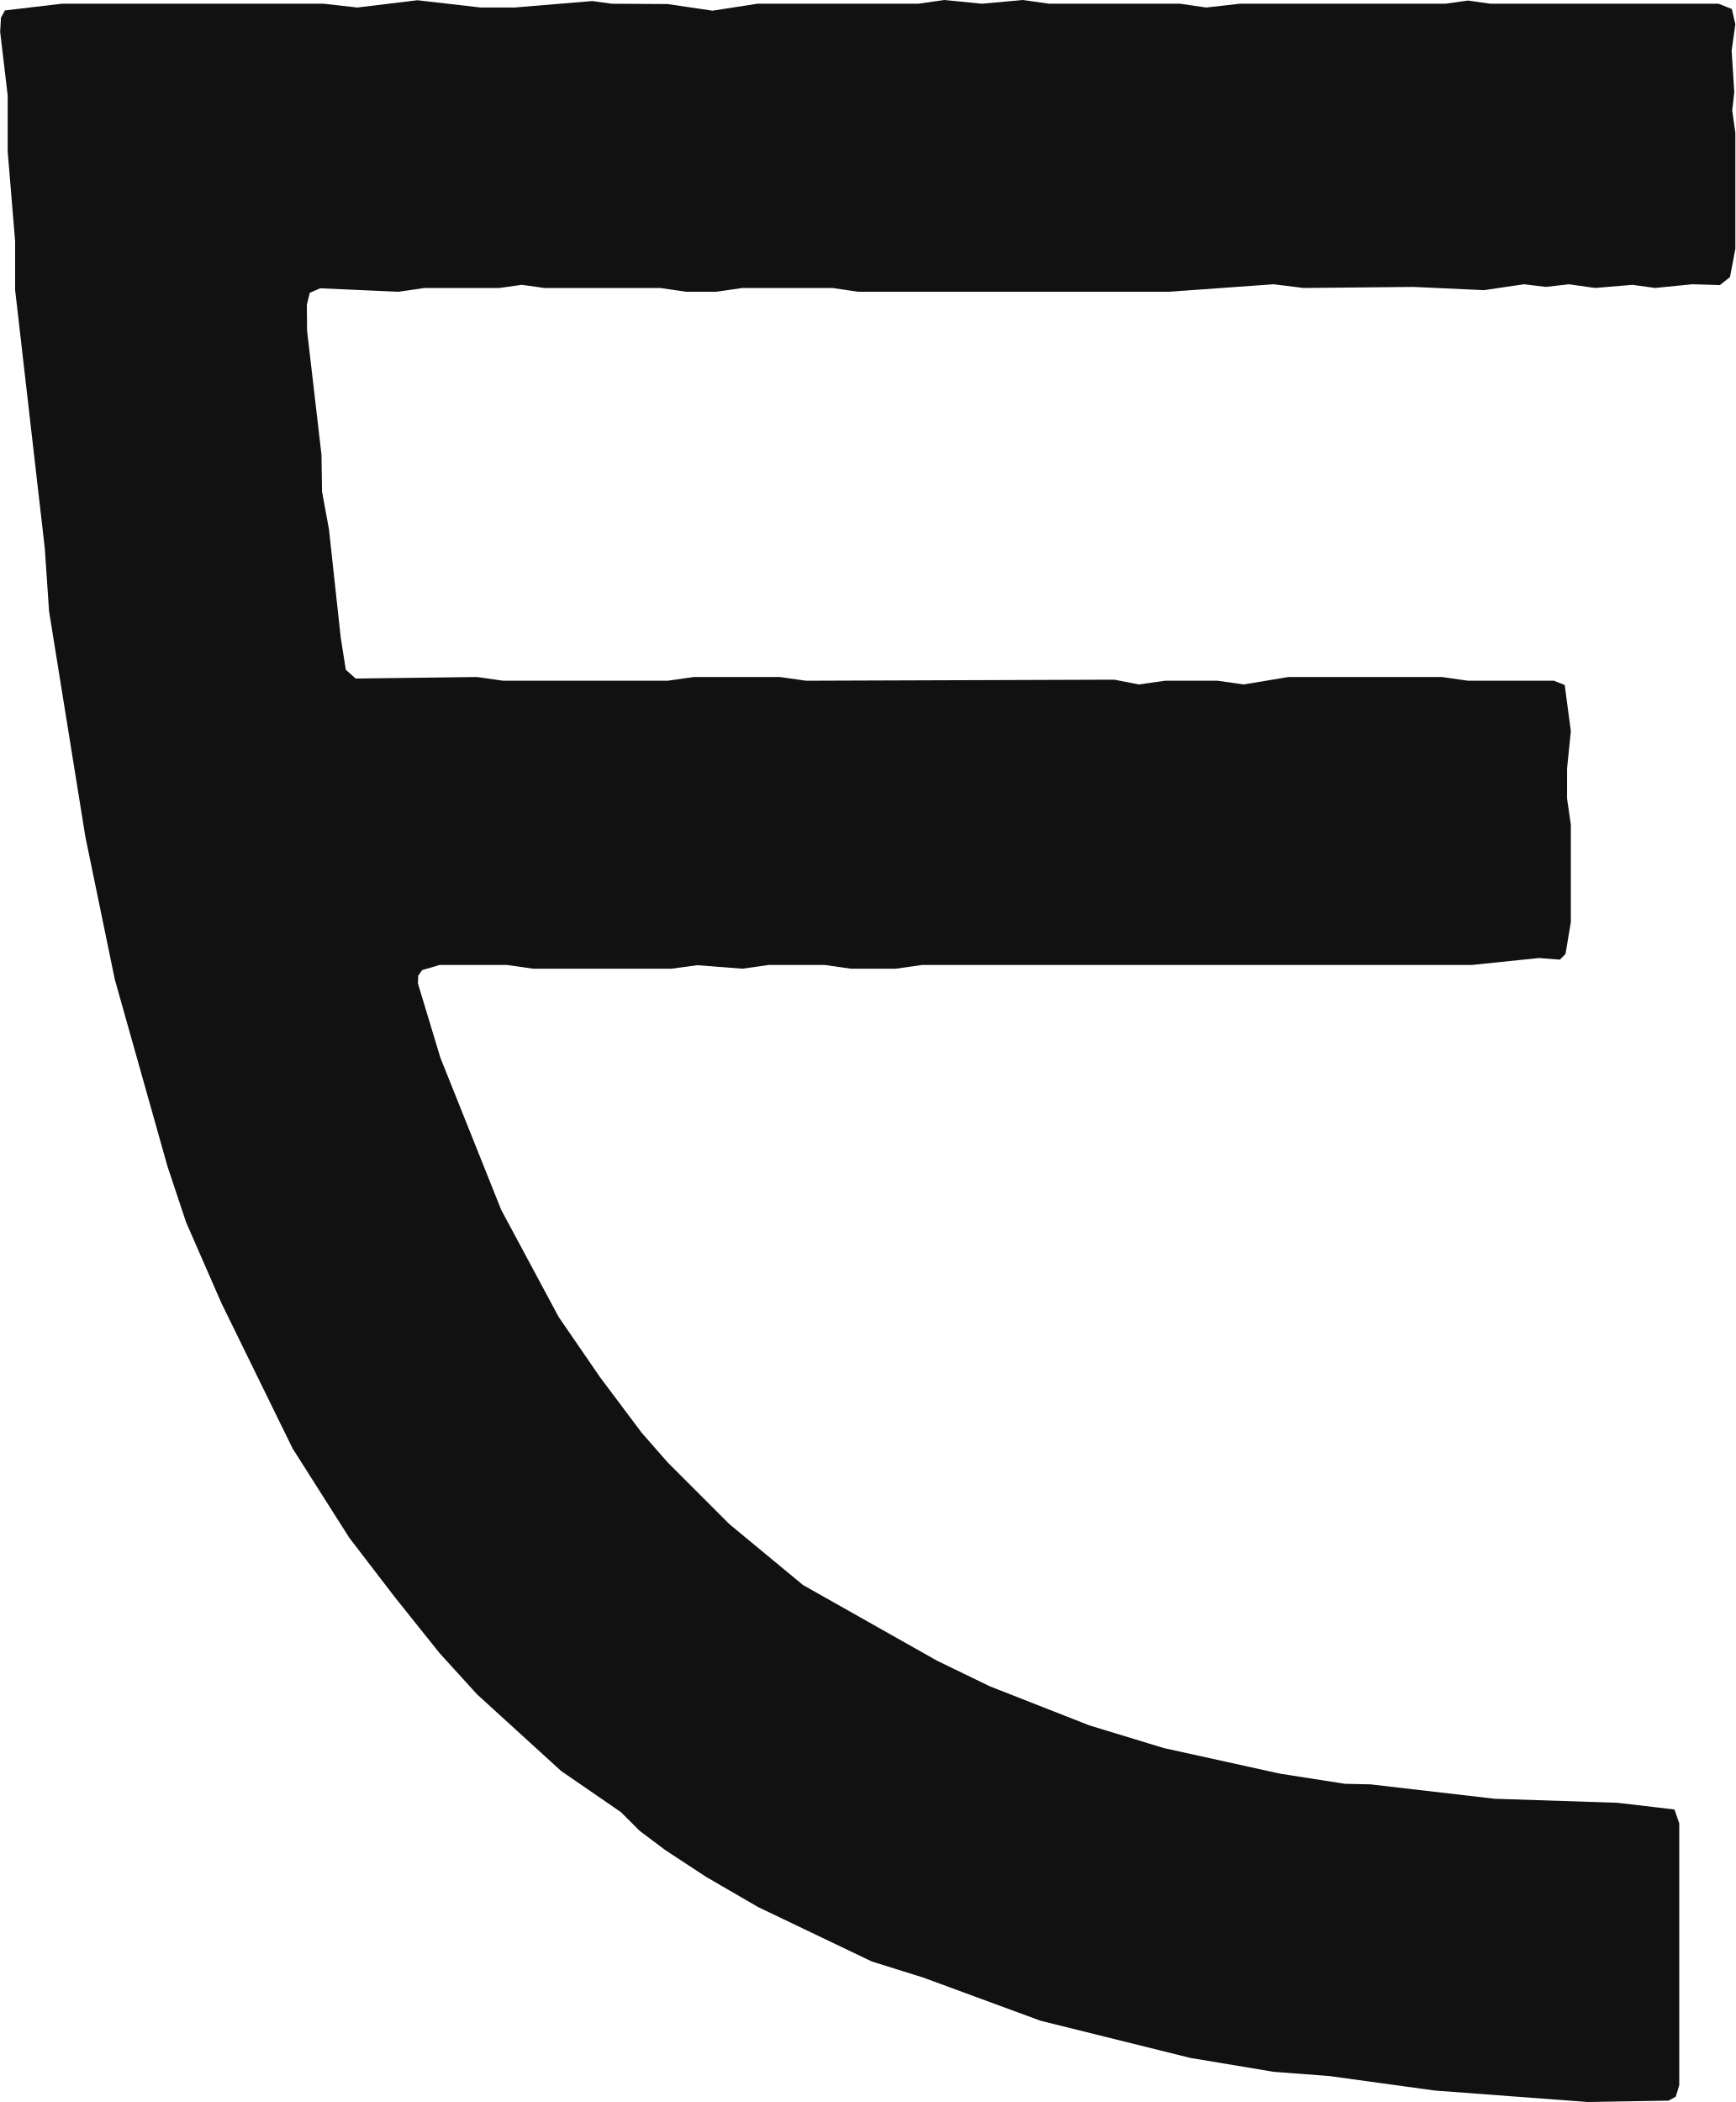
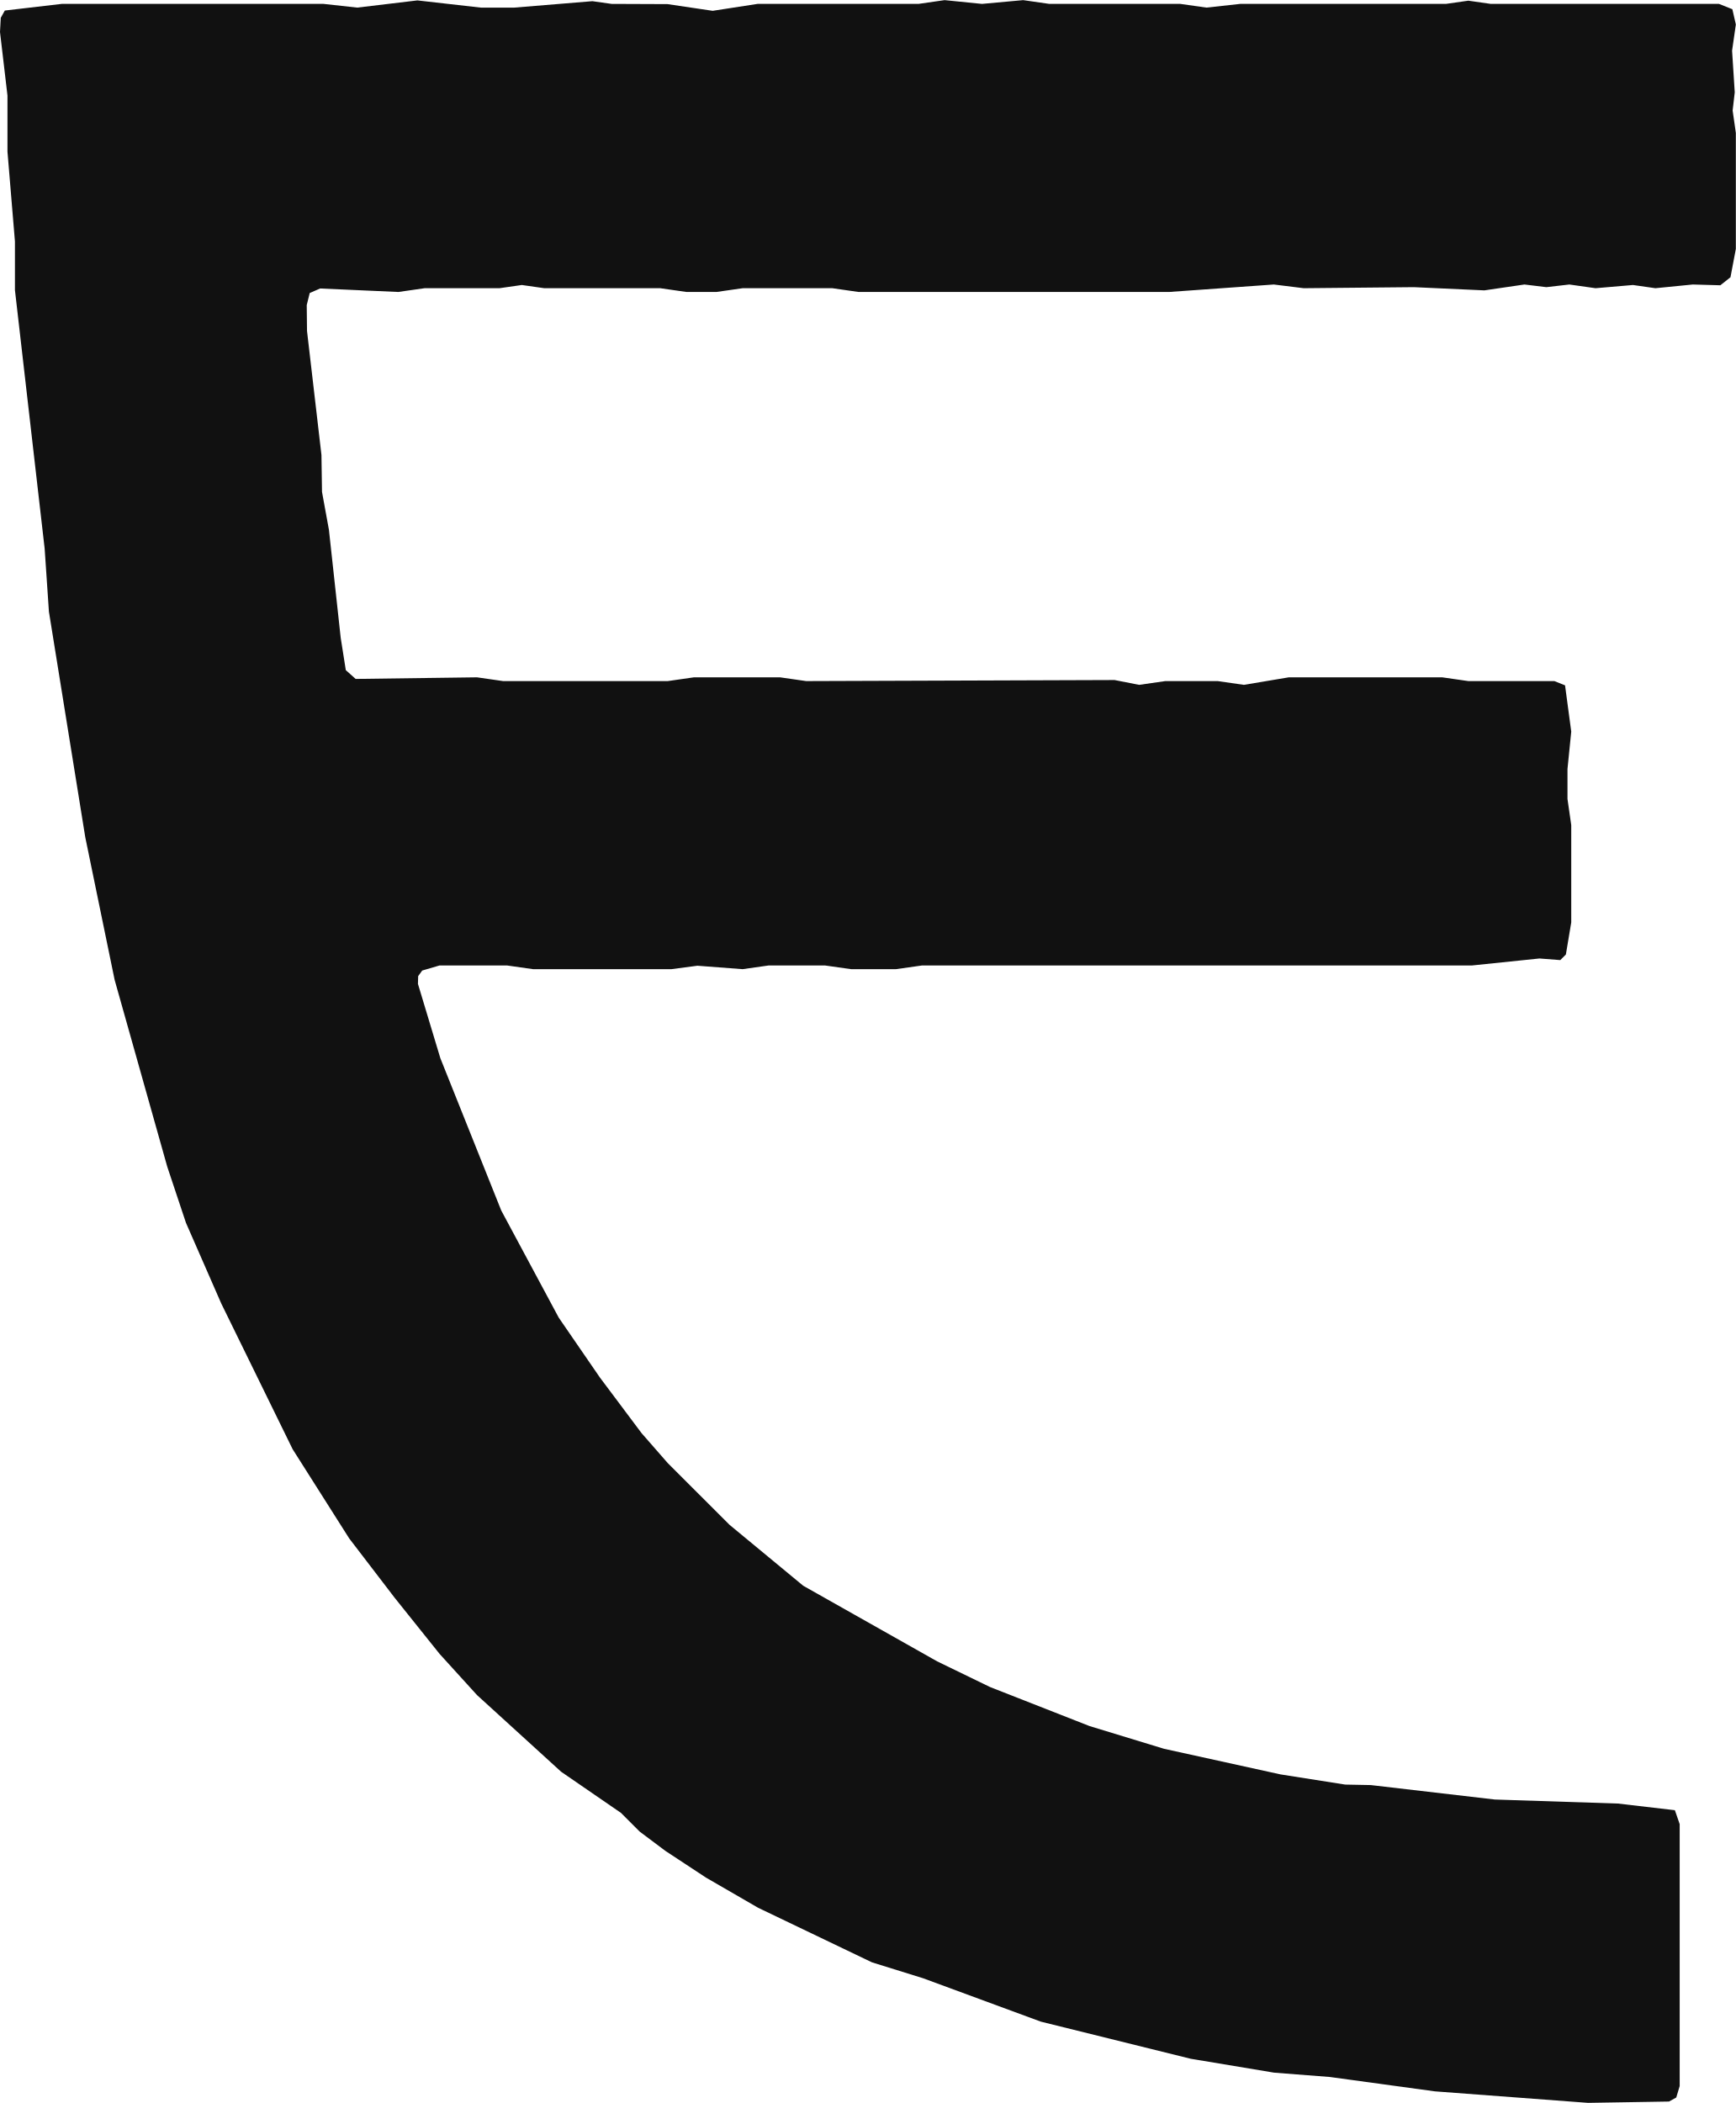
- <svg xmlns="http://www.w3.org/2000/svg" width="21.47mm" height="26.00mm" viewBox="0 0 21.466 26.000" fill="#111">
-   <path fill-rule="evenodd" d="M20.640 25.983 L19.639 26.000 L17.745 25.858 L16.443 25.679 L15.756 25.627 L14.725 25.455 L12.871 24.995 L11.417 24.460 L10.783 24.262 L9.375 23.588 L8.731 23.214 L8.228 22.884 L7.911 22.646 L7.680 22.415 L6.940 21.906 L5.899 20.957 L5.436 20.448 L4.881 19.754 L4.319 19.021 L3.618 17.917 L2.736 16.116 L2.300 15.118 L2.069 14.424 L1.418 12.114 L1.054 10.350 L0.605 7.561 L0.552 6.781 L0.185 3.585 L0.185 2.984 L0.093 1.874 L0.093 1.180 L0.000 0.393 L0.010 0.218 L0.059 0.129 L0.763 0.046 L4.002 0.046 L4.418 0.093 L5.162 0.003 L5.945 0.093 L6.361 0.093 L7.326 0.013 L7.564 0.046 L8.255 0.050 L8.813 0.132 L9.368 0.046 L11.358 0.046 L11.681 0.000 L12.144 0.046 L12.653 0.000 L12.977 0.046 L14.596 0.046 L14.920 0.093 L15.336 0.046 L17.881 0.046 L18.158 0.007 L18.436 0.046 L21.258 0.046 L21.423 0.112 L21.466 0.301 L21.420 0.625 L21.453 1.140 L21.427 1.365 L21.466 1.642 L21.466 3.077 L21.400 3.427 L21.275 3.526 L20.934 3.516 L20.472 3.562 L20.194 3.523 L19.731 3.562 L19.407 3.516 L19.123 3.549 L18.852 3.516 L18.357 3.589 L17.484 3.549 L16.123 3.562 L15.753 3.516 L14.457 3.609 L10.617 3.609 L10.294 3.562 L9.183 3.562 L8.859 3.609 L8.489 3.609 L8.165 3.562 L6.731 3.562 L6.454 3.523 L6.176 3.562 L5.251 3.562 L4.927 3.609 L3.959 3.566 L3.830 3.622 L3.794 3.770 L3.797 4.091 L3.975 5.624 L3.982 6.080 L4.068 6.550 L4.213 7.885 L4.276 8.284 L4.398 8.393 L5.899 8.374 L6.222 8.420 L8.258 8.420 L8.582 8.374 L9.646 8.374 L9.970 8.420 L13.783 8.407 L14.087 8.466 L14.411 8.420 L15.059 8.420 L15.383 8.466 L15.938 8.374 L17.835 8.374 L18.158 8.420 L19.222 8.420 L19.355 8.473 L19.431 9.044 L19.384 9.507 L19.384 9.877 L19.431 10.201 L19.431 11.404 L19.365 11.800 L19.295 11.870 L19.037 11.850 L18.205 11.936 L11.404 11.936 L11.080 11.982 L10.525 11.982 L10.201 11.936 L9.507 11.936 L9.183 11.982 L8.625 11.939 L8.304 11.982 L6.593 11.982 L6.269 11.936 L5.436 11.936 L5.221 11.999 L5.172 12.068 L5.168 12.164 L5.446 13.083 L6.199 14.966 L6.910 16.291 L7.419 17.032 L7.934 17.719 L8.258 18.089 L9.021 18.852 L9.933 19.606 L11.589 20.541 L12.243 20.858 L13.473 21.341 L14.395 21.622 L15.835 21.939 L16.635 22.064 L16.952 22.071 L18.486 22.249 L20.009 22.299 L20.713 22.382 L20.772 22.553 L20.772 25.792 L20.729 25.934 Z" />
+ <svg xmlns="http://www.w3.org/2000/svg" width="31.37mm" height="38.00mm" viewBox="0 0 31.374 38.000" fill="#111">
+   <path fill-rule="evenodd" d="M30.166 37.976 L28.703 38.000 L25.935 37.792 L24.033 37.532 L23.028 37.454 L21.521 37.203 L18.812 36.532 L16.687 35.749 L15.759 35.460 L13.702 34.474 L12.760 33.929 L12.026 33.446 L11.562 33.098 L11.224 32.760 L10.142 32.016 L8.621 30.630 L7.945 29.886 L7.133 28.872 L6.312 27.800 L5.289 26.187 L3.999 23.554 L3.361 22.096 L3.023 21.082 L2.072 17.706 L1.541 15.127 L0.884 11.050 L0.807 9.911 L0.270 5.240 L0.270 4.361 L0.135 2.738 L0.135 1.724 L0.000 0.575 L0.014 0.319 L0.087 0.188 L1.116 0.068 L5.849 0.068 L6.457 0.135 L7.544 0.005 L8.689 0.135 L9.297 0.135 L10.707 0.019 L11.055 0.068 L12.065 0.072 L12.881 0.193 L13.692 0.068 L16.600 0.068 L17.073 0.000 L17.749 0.068 L18.493 0.000 L18.966 0.068 L21.333 0.068 L21.806 0.135 L22.415 0.068 L26.133 0.068 L26.539 0.010 L26.945 0.068 L31.069 0.068 L31.311 0.164 L31.374 0.440 L31.306 0.913 L31.354 1.666 L31.316 1.995 L31.374 2.400 L31.374 4.496 L31.277 5.008 L31.094 5.153 L30.596 5.139 L29.920 5.206 L29.514 5.148 L28.838 5.206 L28.365 5.139 L27.949 5.187 L27.553 5.139 L26.829 5.245 L25.554 5.187 L23.564 5.206 L23.023 5.139 L21.130 5.274 L15.518 5.274 L15.044 5.206 L13.422 5.206 L12.948 5.274 L12.407 5.274 L11.934 5.206 L9.838 5.206 L9.432 5.148 L9.027 5.206 L7.674 5.206 L7.201 5.274 L5.786 5.211 L5.598 5.293 L5.544 5.511 L5.549 5.979 L5.810 8.220 L5.820 8.887 L5.945 9.572 L6.158 11.524 L6.250 12.108 L6.428 12.267 L8.621 12.238 L9.094 12.306 L12.069 12.306 L12.543 12.238 L14.098 12.238 L14.571 12.306 L20.145 12.287 L20.589 12.374 L21.062 12.306 L22.009 12.306 L22.482 12.374 L23.294 12.238 L26.066 12.238 L26.539 12.306 L28.094 12.306 L28.287 12.383 L28.399 13.219 L28.331 13.895 L28.331 14.436 L28.399 14.909 L28.399 16.667 L28.302 17.247 L28.201 17.348 L27.824 17.319 L26.607 17.445 L16.667 17.445 L16.194 17.512 L15.383 17.512 L14.909 17.445 L13.895 17.445 L13.422 17.512 L12.605 17.450 L12.137 17.512 L9.635 17.512 L9.162 17.445 L7.945 17.445 L7.631 17.537 L7.558 17.638 L7.554 17.778 L7.959 19.121 L9.060 21.874 L10.099 23.810 L10.843 24.892 L11.596 25.897 L12.069 26.438 L13.185 27.553 L14.518 28.655 L16.938 30.021 L17.894 30.485 L19.691 31.190 L21.038 31.601 L23.144 32.064 L24.313 32.248 L24.776 32.257 L27.017 32.518 L29.244 32.591 L30.272 32.711 L30.359 32.963 L30.359 37.696 L30.297 37.903 Z" />
</svg>
